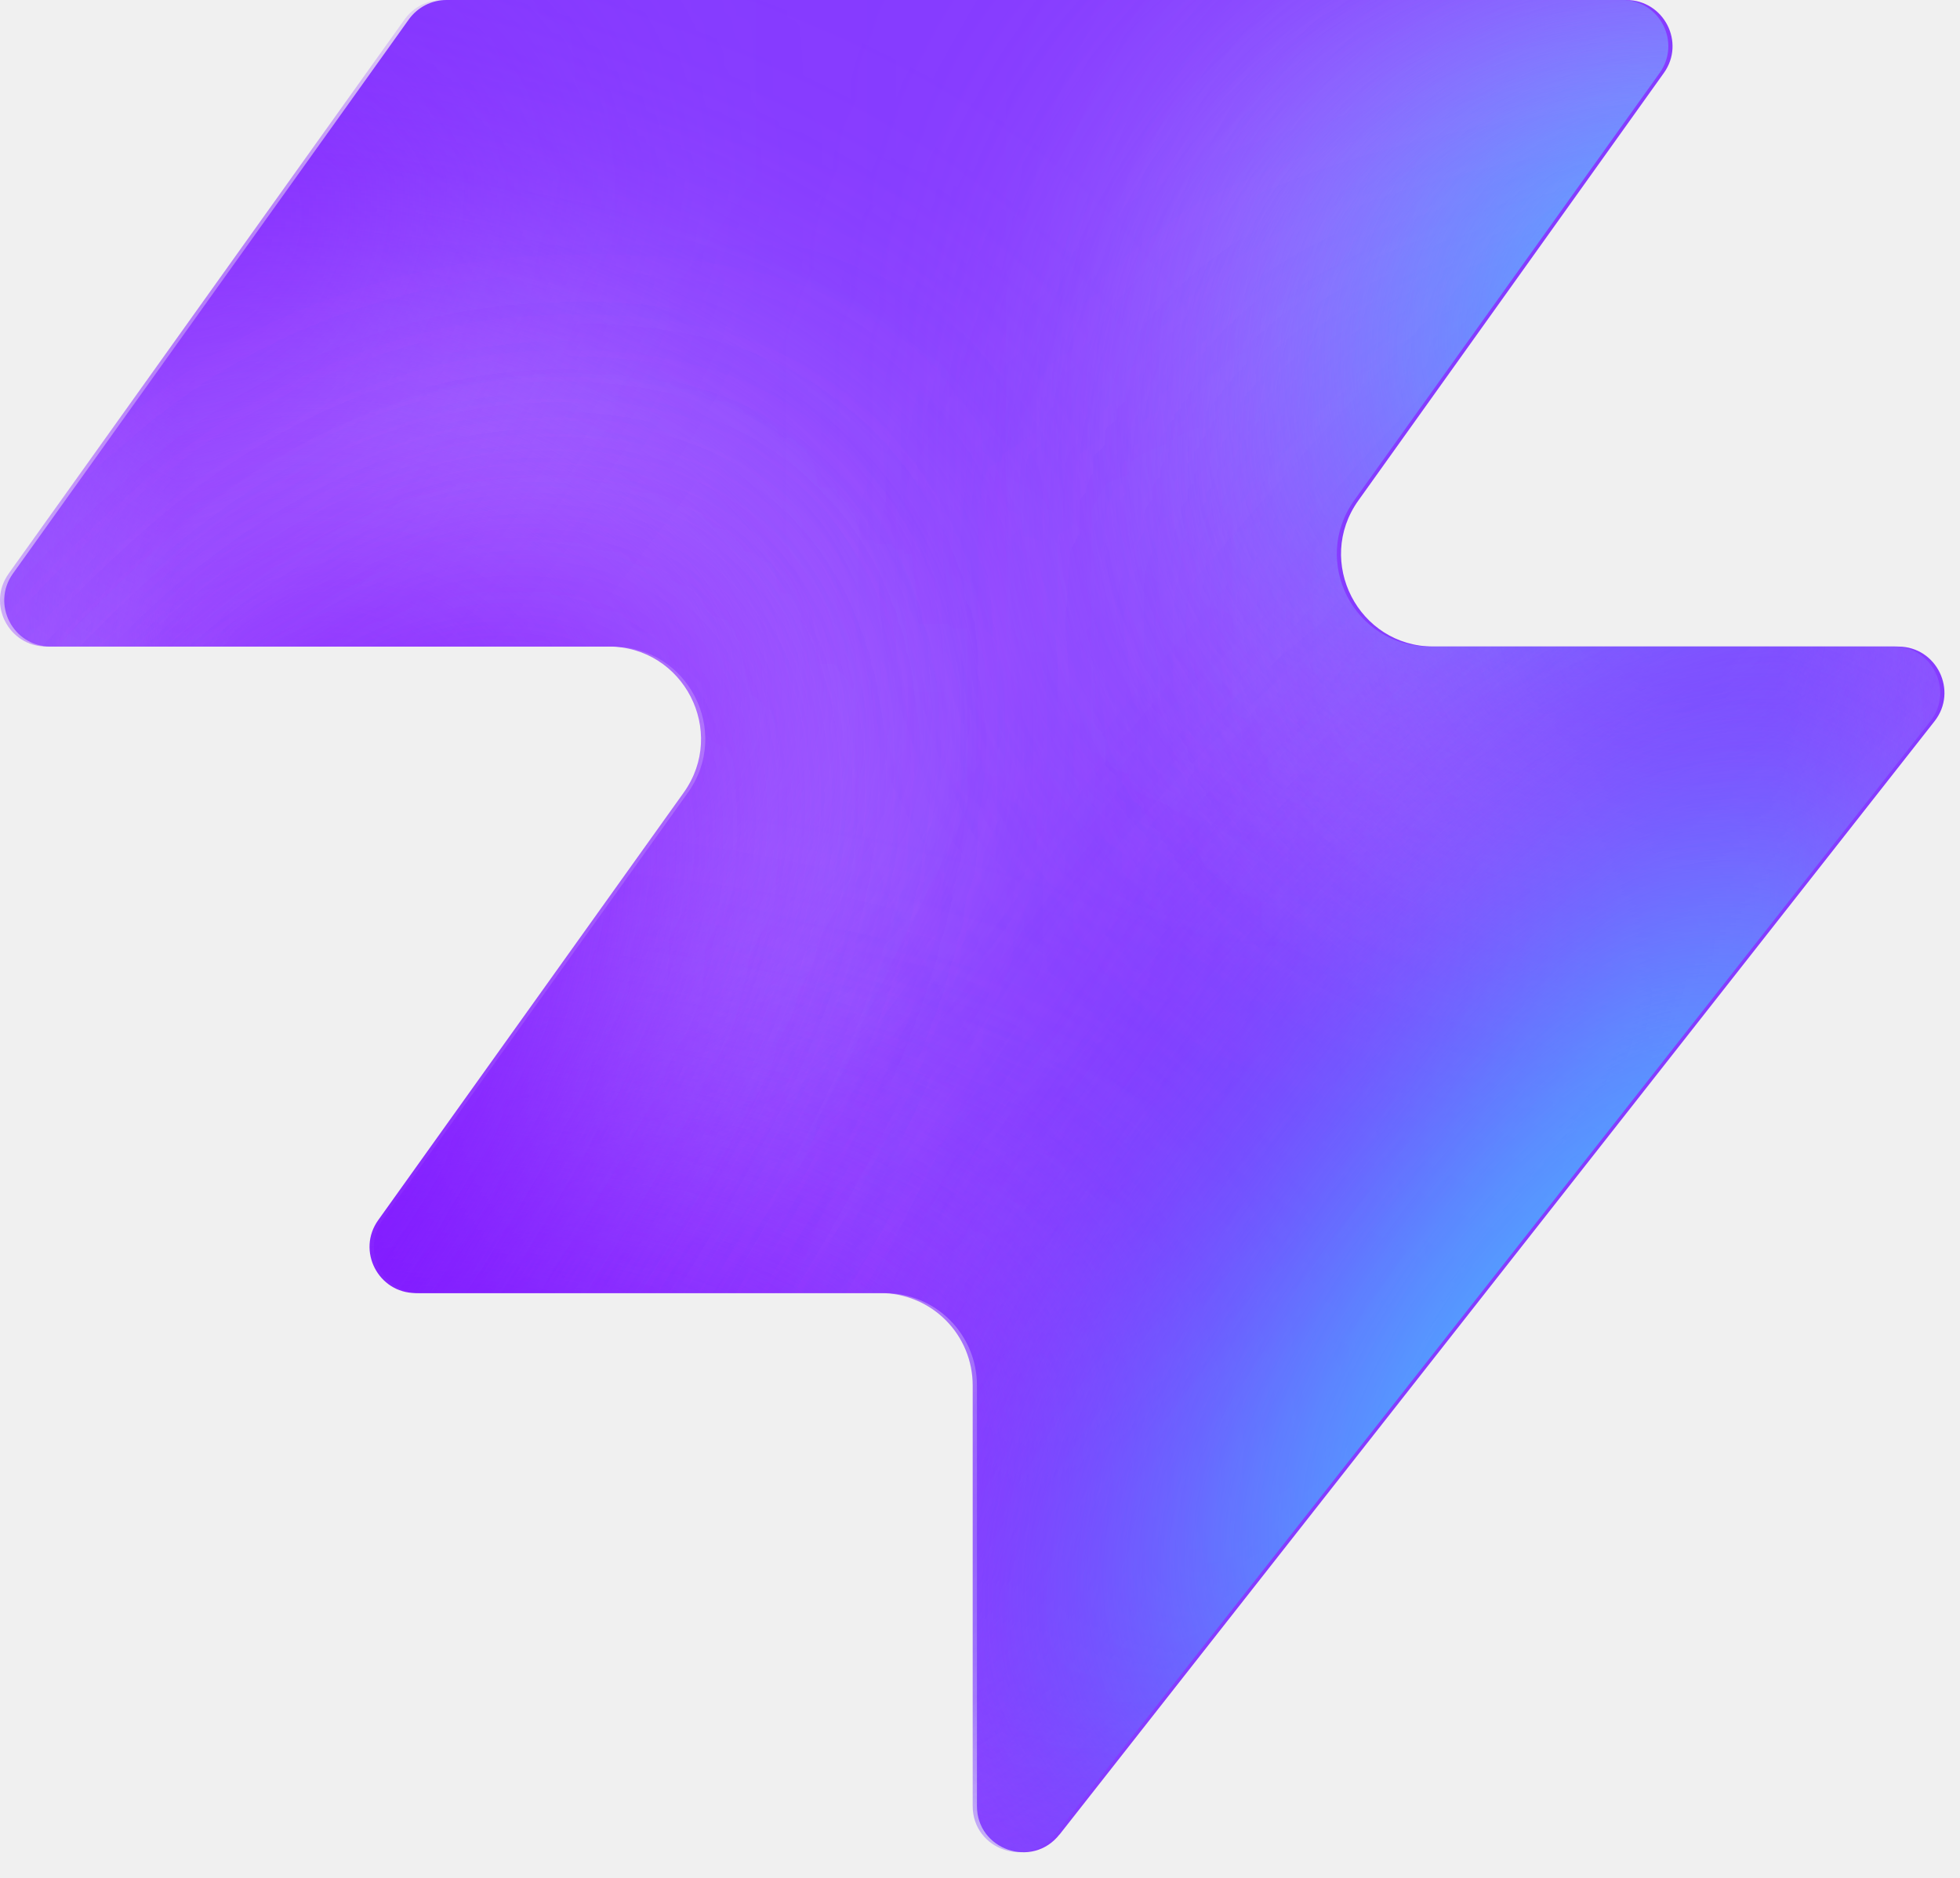
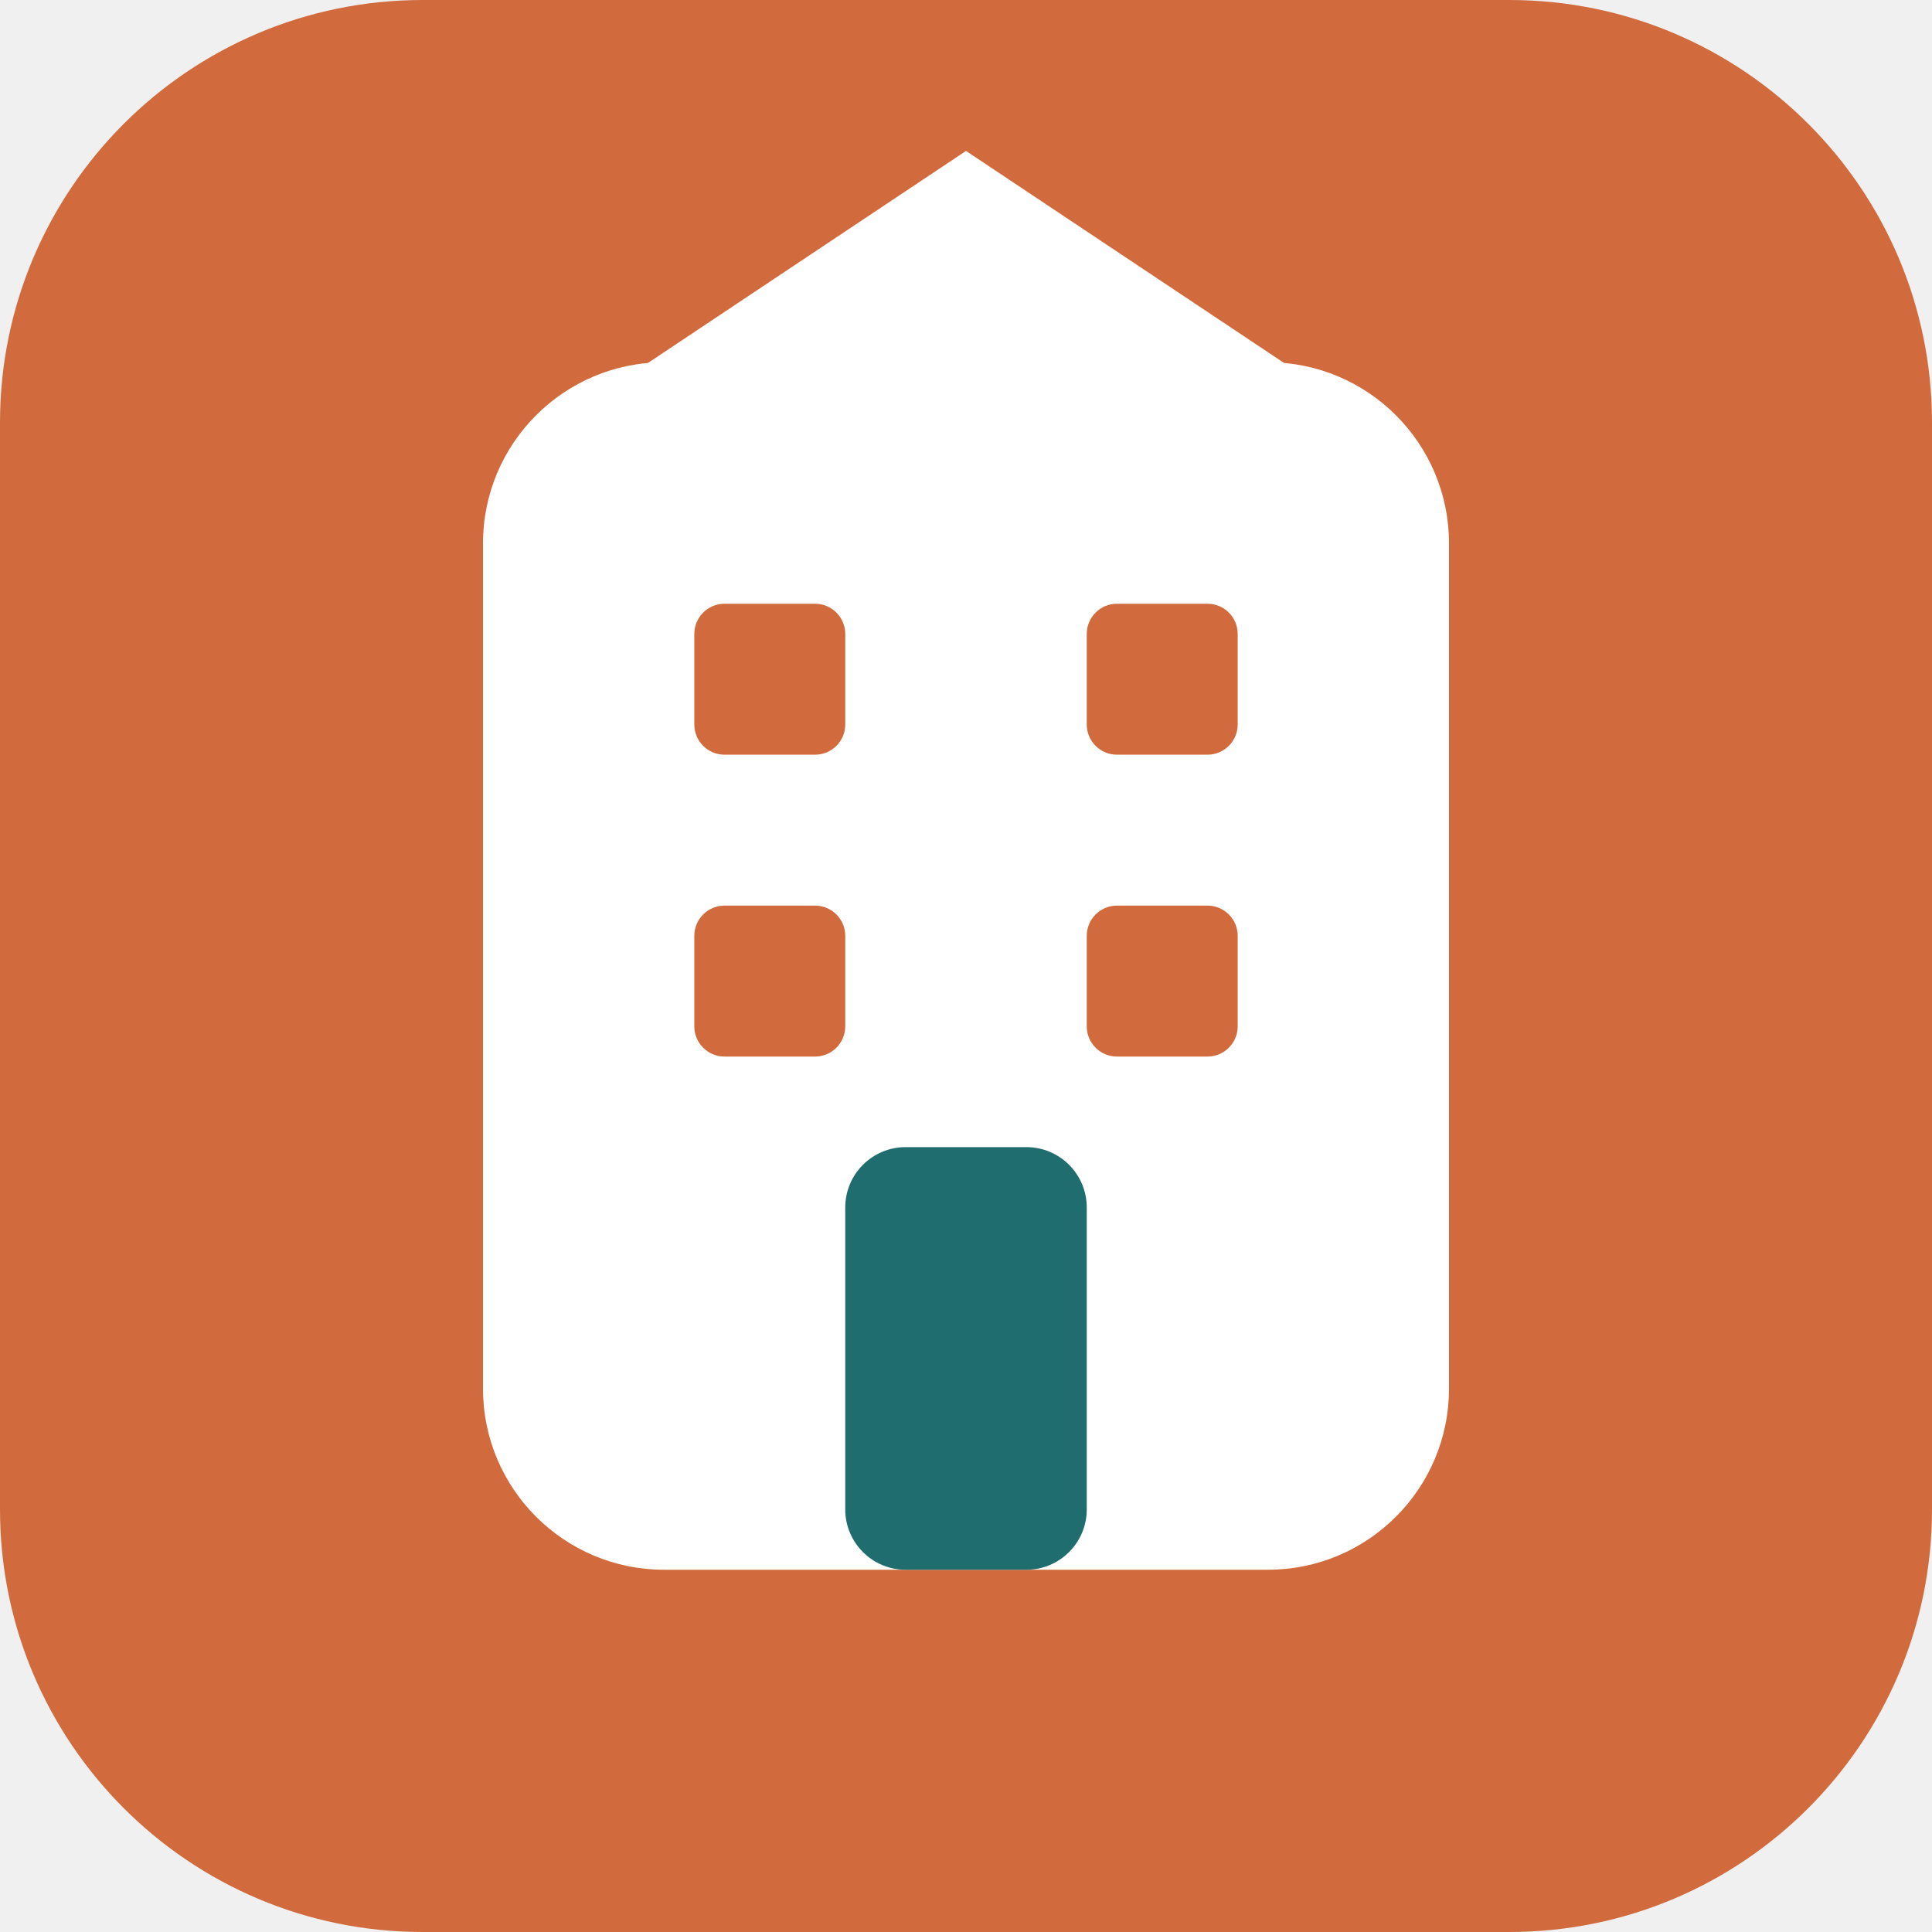
- <svg xmlns="http://www.w3.org/2000/svg" width="48" height="46" fill="none" viewBox="0 0 48 46">
-   <path fill="#863bff" d="M25.946 44.938c-.664.845-2.021.375-2.021-.698V33.937a2.26 2.26 0 0 0-2.262-2.262H10.287c-.92 0-1.456-1.04-.92-1.788l7.48-10.471c1.07-1.497 0-3.578-1.842-3.578H1.237c-.92 0-1.456-1.04-.92-1.788L10.013.474c.214-.297.556-.474.92-.474h28.894c.92 0 1.456 1.04.92 1.788l-7.48 10.471c-1.07 1.498 0 3.579 1.842 3.579h11.377c.943 0 1.473 1.088.89 1.83L25.947 44.94z" style="fill:#863bff;fill:color(display-p3 .525 .23 1);fill-opacity:1" />
-   <mask id="a" width="48" height="46" x="0" y="0" maskUnits="userSpaceOnUse" style="mask-type:alpha">
-     <path fill="#000" d="M25.842 44.938c-.664.844-2.021.375-2.021-.698V33.937a2.26 2.26 0 0 0-2.262-2.262H10.183c-.92 0-1.456-1.04-.92-1.788l7.48-10.471c1.07-1.498 0-3.579-1.842-3.579H1.133c-.92 0-1.456-1.04-.92-1.787L9.91.473c.214-.297.556-.474.92-.474h28.894c.92 0 1.456 1.04.92 1.788l-7.48 10.471c-1.07 1.498 0 3.578 1.842 3.578h11.377c.943 0 1.473 1.088.89 1.832L25.843 44.94z" style="fill:#000;fill-opacity:1" />
-   </mask>
-   <g mask="url(#a)">
-     <g filter="url(#b)">
-       <ellipse cx="5.508" cy="14.704" fill="#ede6ff" rx="5.508" ry="14.704" style="fill:#ede6ff;fill:color(display-p3 .927 .903 1);fill-opacity:1" transform="matrix(.00324 1 1 -.00324 -4.47 31.516)" />
-     </g>
-     <g filter="url(#c)">
-       <ellipse cx="10.399" cy="29.851" fill="#ede6ff" rx="10.399" ry="29.851" style="fill:#ede6ff;fill:color(display-p3 .927 .903 1);fill-opacity:1" transform="matrix(.00324 1 1 -.00324 -39.328 7.883)" />
-     </g>
-     <g filter="url(#d)">
-       <ellipse cx="5.508" cy="30.487" fill="#7e14ff" rx="5.508" ry="30.487" style="fill:#7e14ff;fill:color(display-p3 .492 .077 1);fill-opacity:1" transform="rotate(89.814 -25.913 -14.639)scale(1 -1)" />
-     </g>
-     <g filter="url(#e)">
-       <ellipse cx="5.508" cy="30.599" fill="#7e14ff" rx="5.508" ry="30.599" style="fill:#7e14ff;fill:color(display-p3 .492 .077 1);fill-opacity:1" transform="rotate(89.814 -32.644 -3.334)scale(1 -1)" />
-     </g>
-     <g filter="url(#f)">
-       <ellipse cx="5.508" cy="30.599" fill="#7e14ff" rx="5.508" ry="30.599" style="fill:#7e14ff;fill:color(display-p3 .492 .077 1);fill-opacity:1" transform="matrix(.00324 1 1 -.00324 -34.34 30.47)" />
-     </g>
-     <g filter="url(#g)">
-       <ellipse cx="14.072" cy="22.078" fill="#ede6ff" rx="14.072" ry="22.078" style="fill:#ede6ff;fill:color(display-p3 .927 .903 1);fill-opacity:1" transform="rotate(93.35 24.506 48.493)scale(-1 1)" />
-     </g>
-     <g filter="url(#h)">
-       <ellipse cx="3.47" cy="21.501" fill="#7e14ff" rx="3.47" ry="21.501" style="fill:#7e14ff;fill:color(display-p3 .492 .077 1);fill-opacity:1" transform="rotate(89.009 28.708 47.59)scale(-1 1)" />
-     </g>
-     <g filter="url(#i)">
-       <ellipse cx="3.47" cy="21.501" fill="#7e14ff" rx="3.47" ry="21.501" style="fill:#7e14ff;fill:color(display-p3 .492 .077 1);fill-opacity:1" transform="rotate(89.009 28.708 47.59)scale(-1 1)" />
-     </g>
-     <g filter="url(#j)">
-       <ellipse cx=".387" cy="8.972" fill="#7e14ff" rx="4.407" ry="29.108" style="fill:#7e14ff;fill:color(display-p3 .492 .077 1);fill-opacity:1" transform="rotate(39.51 .387 8.972)" />
-     </g>
-     <g filter="url(#k)">
-       <ellipse cx="47.523" cy="-6.092" fill="#7e14ff" rx="4.407" ry="29.108" style="fill:#7e14ff;fill:color(display-p3 .492 .077 1);fill-opacity:1" transform="rotate(37.892 47.523 -6.092)" />
-     </g>
-     <g filter="url(#l)">
-       <ellipse cx="41.412" cy="6.333" fill="#47bfff" rx="5.971" ry="9.665" style="fill:#47bfff;fill:color(display-p3 .28 .748 1);fill-opacity:1" transform="rotate(37.892 41.412 6.333)" />
-     </g>
-     <g filter="url(#m)">
-       <ellipse cx="-1.879" cy="38.332" fill="#7e14ff" rx="4.407" ry="29.108" style="fill:#7e14ff;fill:color(display-p3 .492 .077 1);fill-opacity:1" transform="rotate(37.892 -1.88 38.332)" />
-     </g>
-     <g filter="url(#n)">
-       <ellipse cx="-1.879" cy="38.332" fill="#7e14ff" rx="4.407" ry="29.108" style="fill:#7e14ff;fill:color(display-p3 .492 .077 1);fill-opacity:1" transform="rotate(37.892 -1.88 38.332)" />
-     </g>
-     <g filter="url(#o)">
-       <ellipse cx="35.651" cy="29.907" fill="#7e14ff" rx="4.407" ry="29.108" style="fill:#7e14ff;fill:color(display-p3 .492 .077 1);fill-opacity:1" transform="rotate(37.892 35.651 29.907)" />
-     </g>
-     <g filter="url(#p)">
-       <ellipse cx="38.418" cy="32.4" fill="#47bfff" rx="5.971" ry="15.297" style="fill:#47bfff;fill:color(display-p3 .28 .748 1);fill-opacity:1" transform="rotate(37.892 38.418 32.4)" />
-     </g>
-   </g>
-   <defs>
-     <filter id="b" width="60.045" height="41.654" x="-19.77" y="16.149" color-interpolation-filters="sRGB" filterUnits="userSpaceOnUse">
-       <feFlood flood-opacity="0" result="BackgroundImageFix" />
-       <feBlend in="SourceGraphic" in2="BackgroundImageFix" result="shape" />
-       <feGaussianBlur result="effect1_foregroundBlur_2002_17158" stdDeviation="7.659" />
-     </filter>
-     <filter id="c" width="90.34" height="51.437" x="-54.613" y="-7.533" color-interpolation-filters="sRGB" filterUnits="userSpaceOnUse">
-       <feFlood flood-opacity="0" result="BackgroundImageFix" />
-       <feBlend in="SourceGraphic" in2="BackgroundImageFix" result="shape" />
-       <feGaussianBlur result="effect1_foregroundBlur_2002_17158" stdDeviation="7.659" />
-     </filter>
-     <filter id="d" width="79.355" height="29.4" x="-49.64" y="2.03" color-interpolation-filters="sRGB" filterUnits="userSpaceOnUse">
-       <feFlood flood-opacity="0" result="BackgroundImageFix" />
-       <feBlend in="SourceGraphic" in2="BackgroundImageFix" result="shape" />
-       <feGaussianBlur result="effect1_foregroundBlur_2002_17158" stdDeviation="4.596" />
-     </filter>
-     <filter id="e" width="79.579" height="29.4" x="-45.045" y="20.029" color-interpolation-filters="sRGB" filterUnits="userSpaceOnUse">
-       <feFlood flood-opacity="0" result="BackgroundImageFix" />
-       <feBlend in="SourceGraphic" in2="BackgroundImageFix" result="shape" />
-       <feGaussianBlur result="effect1_foregroundBlur_2002_17158" stdDeviation="4.596" />
-     </filter>
-     <filter id="f" width="79.579" height="29.4" x="-43.513" y="21.178" color-interpolation-filters="sRGB" filterUnits="userSpaceOnUse">
-       <feFlood flood-opacity="0" result="BackgroundImageFix" />
-       <feBlend in="SourceGraphic" in2="BackgroundImageFix" result="shape" />
-       <feGaussianBlur result="effect1_foregroundBlur_2002_17158" stdDeviation="4.596" />
-     </filter>
-     <filter id="g" width="74.749" height="58.852" x="15.756" y="-17.901" color-interpolation-filters="sRGB" filterUnits="userSpaceOnUse">
-       <feFlood flood-opacity="0" result="BackgroundImageFix" />
-       <feBlend in="SourceGraphic" in2="BackgroundImageFix" result="shape" />
-       <feGaussianBlur result="effect1_foregroundBlur_2002_17158" stdDeviation="7.659" />
-     </filter>
-     <filter id="h" width="61.377" height="25.362" x="23.548" y="2.284" color-interpolation-filters="sRGB" filterUnits="userSpaceOnUse">
-       <feFlood flood-opacity="0" result="BackgroundImageFix" />
-       <feBlend in="SourceGraphic" in2="BackgroundImageFix" result="shape" />
-       <feGaussianBlur result="effect1_foregroundBlur_2002_17158" stdDeviation="4.596" />
-     </filter>
-     <filter id="i" width="61.377" height="25.362" x="23.548" y="2.284" color-interpolation-filters="sRGB" filterUnits="userSpaceOnUse">
-       <feFlood flood-opacity="0" result="BackgroundImageFix" />
-       <feBlend in="SourceGraphic" in2="BackgroundImageFix" result="shape" />
-       <feGaussianBlur result="effect1_foregroundBlur_2002_17158" stdDeviation="4.596" />
-     </filter>
-     <filter id="j" width="56.045" height="63.649" x="-27.636" y="-22.853" color-interpolation-filters="sRGB" filterUnits="userSpaceOnUse">
-       <feFlood flood-opacity="0" result="BackgroundImageFix" />
-       <feBlend in="SourceGraphic" in2="BackgroundImageFix" result="shape" />
-       <feGaussianBlur result="effect1_foregroundBlur_2002_17158" stdDeviation="4.596" />
-     </filter>
-     <filter id="k" width="54.814" height="64.646" x="20.116" y="-38.415" color-interpolation-filters="sRGB" filterUnits="userSpaceOnUse">
-       <feFlood flood-opacity="0" result="BackgroundImageFix" />
-       <feBlend in="SourceGraphic" in2="BackgroundImageFix" result="shape" />
-       <feGaussianBlur result="effect1_foregroundBlur_2002_17158" stdDeviation="4.596" />
-     </filter>
-     <filter id="l" width="33.541" height="35.313" x="24.641" y="-11.323" color-interpolation-filters="sRGB" filterUnits="userSpaceOnUse">
-       <feFlood flood-opacity="0" result="BackgroundImageFix" />
-       <feBlend in="SourceGraphic" in2="BackgroundImageFix" result="shape" />
-       <feGaussianBlur result="effect1_foregroundBlur_2002_17158" stdDeviation="4.596" />
-     </filter>
-     <filter id="m" width="54.814" height="64.646" x="-29.286" y="6.009" color-interpolation-filters="sRGB" filterUnits="userSpaceOnUse">
-       <feFlood flood-opacity="0" result="BackgroundImageFix" />
-       <feBlend in="SourceGraphic" in2="BackgroundImageFix" result="shape" />
-       <feGaussianBlur result="effect1_foregroundBlur_2002_17158" stdDeviation="4.596" />
-     </filter>
-     <filter id="n" width="54.814" height="64.646" x="-29.286" y="6.009" color-interpolation-filters="sRGB" filterUnits="userSpaceOnUse">
-       <feFlood flood-opacity="0" result="BackgroundImageFix" />
-       <feBlend in="SourceGraphic" in2="BackgroundImageFix" result="shape" />
-       <feGaussianBlur result="effect1_foregroundBlur_2002_17158" stdDeviation="4.596" />
-     </filter>
-     <filter id="o" width="54.814" height="64.646" x="8.244" y="-2.416" color-interpolation-filters="sRGB" filterUnits="userSpaceOnUse">
-       <feFlood flood-opacity="0" result="BackgroundImageFix" />
-       <feBlend in="SourceGraphic" in2="BackgroundImageFix" result="shape" />
-       <feGaussianBlur result="effect1_foregroundBlur_2002_17158" stdDeviation="4.596" />
-     </filter>
-     <filter id="p" width="39.409" height="43.623" x="18.713" y="10.588" color-interpolation-filters="sRGB" filterUnits="userSpaceOnUse">
-       <feFlood flood-opacity="0" result="BackgroundImageFix" />
-       <feBlend in="SourceGraphic" in2="BackgroundImageFix" result="shape" />
-       <feGaussianBlur result="effect1_foregroundBlur_2002_17158" stdDeviation="4.596" />
-     </filter>
-   </defs>
+ <svg xmlns="http://www.w3.org/2000/svg" viewBox="0 0 64 64" fill="none">
+   <rect width="64" height="64" rx="14" fill="#D16B3D" />
+   <rect x="16" y="12" width="32" height="40" rx="6" fill="#FFFFFF" />
+   <rect x="23" y="20" width="5" height="5" rx="1" fill="#D16B3D" />
+   <rect x="36" y="20" width="5" height="5" rx="1" fill="#D16B3D" />
+   <rect x="23" y="30" width="5" height="5" rx="1" fill="#D16B3D" />
+   <rect x="36" y="30" width="5" height="5" rx="1" fill="#D16B3D" />
+   <rect x="28" y="38" width="8" height="14" rx="2" fill="#1F6D6F" />
+   <path d="M32 5L44 13H20L32 5Z" fill="#FFFFFF" />
</svg>
